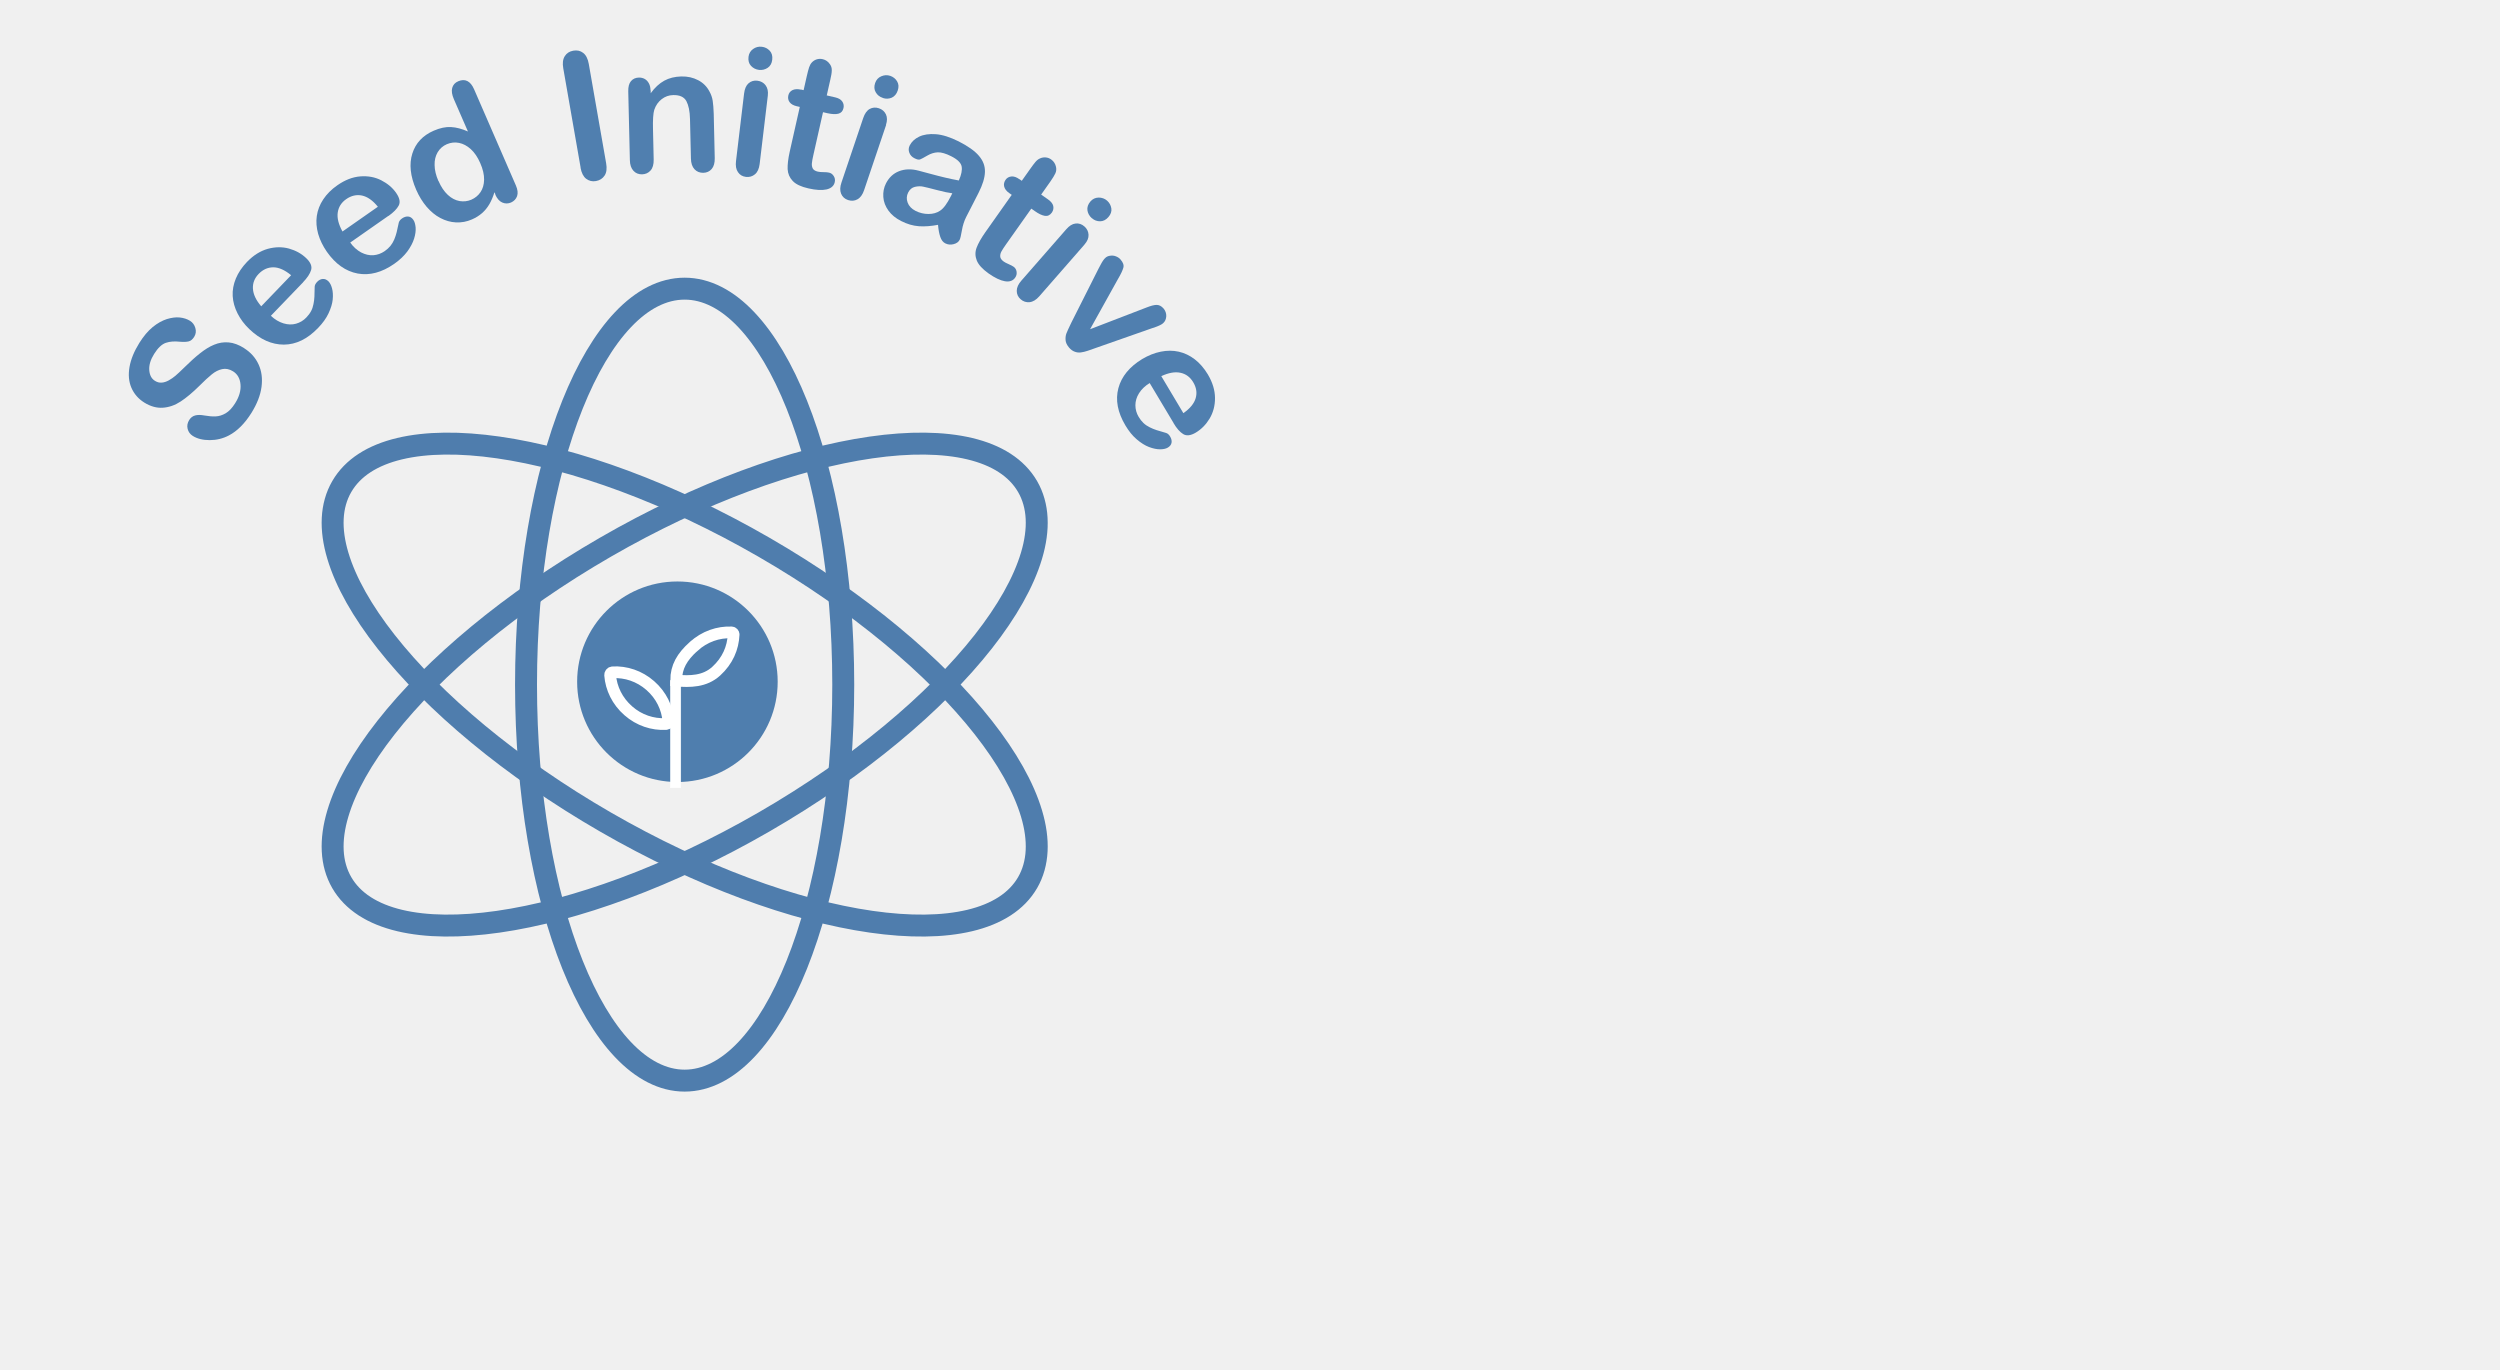
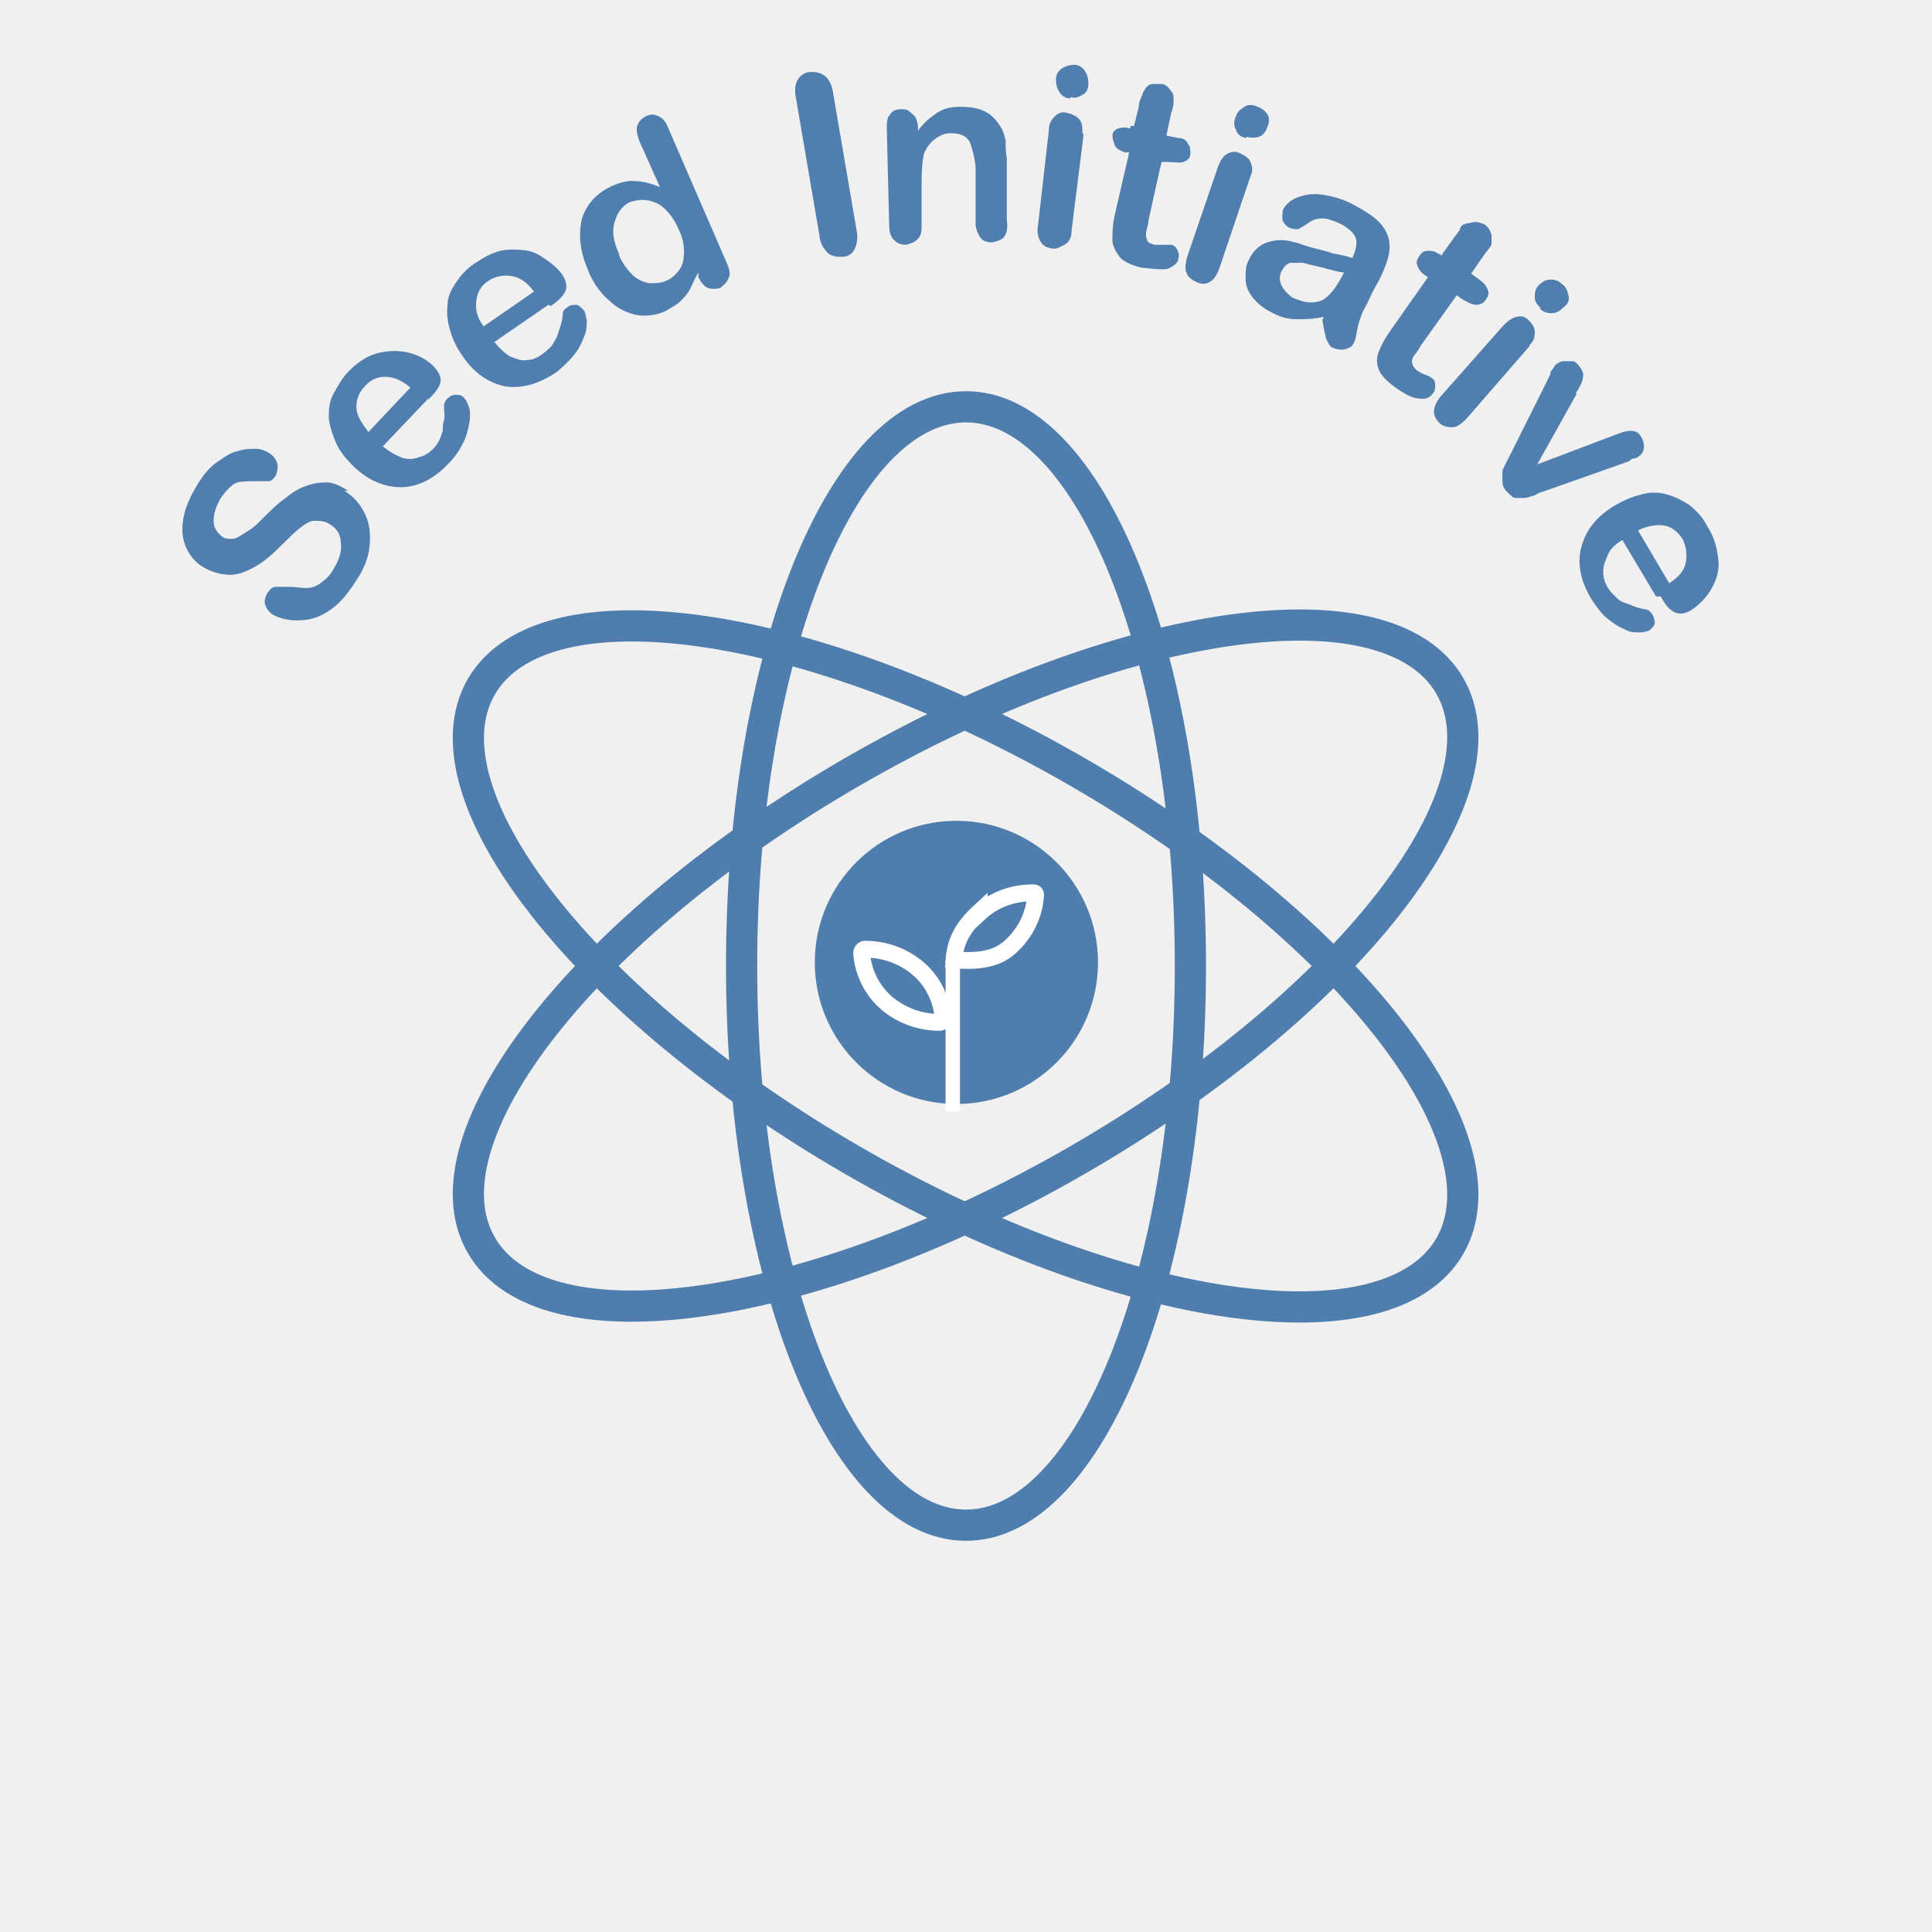
- <svg xmlns="http://www.w3.org/2000/svg" id="Layer_1" viewBox="0 0 293.95 160.99">
+ <svg xmlns="http://www.w3.org/2000/svg" version="1.1" viewBox="0 0 161 161">
  <defs>
    <style>
      .cls-1 {
-         fill: #fff;
-         stroke-width: .07px;
+         stroke-miterlimit: 10;
+         stroke-width: 2.6px;
      }

-       .cls-1, .cls-2 {
+       .cls-1, .cls-2, .cls-3, .cls-4 {
+         fill: none;
+       }
+ 
+       .cls-1, .cls-3, .cls-4 {
+         stroke: #4f7dad;
+       }
+ 
+       .cls-5 {
+         stroke-width: 1.4px;
+       }
+ 
+       .cls-5, .cls-4, .cls-6 {
+         stroke-miterlimit: 10;
+       }
+ 
+       .cls-5, .cls-7 {
+         fill: #4f7eae;
+       }
+ 
+       .cls-5, .cls-6 {
        stroke: #fff;
      }

-       .cls-1, .cls-2, .cls-3 {
+       .cls-3 {
        stroke-miterlimit: 10;
+         stroke-width: 2.6px;
      }

-       .cls-2 {
-         stroke-width: 1.38px;
+       .cls-4 {
+         stroke-width: 2.6px;
      }

-       .cls-2, .cls-4 {
-         fill: #4f7eae;
-       }
- 
-       .cls-3 {
-         stroke: #4f7dad;
-         stroke-width: 2.58px;
-       }
- 
-       .cls-3, .cls-5 {
-         fill: none;
+       .cls-8 {
+         fill: #507faf;
      }

      .cls-6 {
-         fill: #507faf;
-       }
- 
-       .cls-5 {
-         opacity: .36;
+         fill: #fff;
+         stroke-width: 0px;
      }
    </style>
  </defs>
  <g>
-     <g>
-       <circle class="cls-4" cx="79.65" cy="80.16" r="11.79" />
+     <g id="Layer_1">
      <g>
-         <rect class="cls-1" x="78.84" y="80.02" width="1.2" height="12.59" />
-         <path class="cls-2" d="M81.55,76.01c-1.35,1.23-2.04,2.37-2.05,4.01,1.64.14,3.36.13,4.71-1.1s1.98-2.74,2.05-4.31c0-.13-.1-.24-.23-.25-1.57-.07-3.19.48-4.47,1.65Z" />
-         <path class="cls-2" d="M73.87,83.57c1.28,1.13,2.88,1.64,4.42,1.56.18,0,.31-.17.3-.34-.12-1.54-.84-3.05-2.13-4.18s-2.88-1.64-4.42-1.56c-.18,0-.31.17-.3.34.12,1.54.84,3.05,2.13,4.18Z" />
+         <g>
+           <circle class="cls-7" cx="79.7" cy="80.2" r="11.8" />
+           <g>
+             <rect class="cls-6" x="78.8" y="80" width="1.2" height="12.6" />
+             <path class="cls-5" d="M81.6,76c-1.3,1.2-2,2.4-2.1,4,1.6.1,3.4.1,4.7-1.1s2-2.7,2.1-4.3c0-.1,0-.2-.2-.2-1.6,0-3.2.5-4.5,1.7h0Z" />
+             <path class="cls-5" d="M73.9,83.6c1.3,1.1,2.9,1.6,4.4,1.6.2,0,.3-.2.3-.3-.1-1.5-.8-3.1-2.1-4.2s-2.9-1.6-4.4-1.6c-.2,0-.3.2-.3.3.1,1.5.8,3.1,2.1,4.2Z" />
+           </g>
+         </g>
+         <g>
+           <ellipse class="cls-4" cx="80.5" cy="80.5" rx="18.7" ry="46.6" />
+           <ellipse class="cls-1" cx="80.5" cy="80.5" rx="18.7" ry="46.6" transform="translate(-29.5 110) rotate(-60)" />
+           <ellipse class="cls-3" cx="80.5" cy="80.5" rx="46.6" ry="18.7" transform="translate(-29.5 51) rotate(-30)" />
+         </g>
+       </g>
+       <circle class="cls-2" cx="80.5" cy="80.5" r="80.5" />
+       <g>
+         <path class="cls-8" d="M28.7,40.9c.8.5,1.3,1.1,1.7,1.9s.5,1.7.4,2.7-.5,2-1.2,3c-.8,1.3-1.7,2.2-2.7,2.7-.7.4-1.5.5-2.2.5s-1.5-.2-2-.5c-.3-.2-.5-.5-.6-.8s0-.7.2-1c.2-.3.4-.5.7-.5.3,0,.6,0,1.1,0,.5,0,1,.1,1.4.1.4,0,.8-.1,1.2-.4s.8-.6,1.1-1.2c.5-.8.7-1.5.6-2.2,0-.7-.4-1.2-.9-1.5-.4-.3-.9-.3-1.3-.3-.4,0-.8.3-1.2.6-.4.3-.9.8-1.5,1.4-.8.8-1.5,1.4-2.2,1.8s-1.4.7-2.1.7-1.5-.2-2.2-.6c-.7-.4-1.2-1-1.5-1.7s-.4-1.5-.2-2.5.6-1.8,1.2-2.8c.5-.8,1-1.4,1.6-1.8s1.1-.8,1.7-.9c.6-.2,1.1-.2,1.5-.2.5,0,.9.2,1.2.4.3.2.5.5.6.8s0,.7-.1,1c-.2.3-.4.5-.6.5-.2,0-.6,0-1,0-.6,0-1.2,0-1.6.1s-.9.6-1.4,1.3c-.4.7-.6,1.3-.6,1.9s.3,1,.7,1.3c.2.2.5.2.8.2s.5-.1.8-.3.5-.3.8-.5.6-.5,1.1-1c.6-.6,1.2-1.2,1.8-1.6.6-.5,1.1-.8,1.7-1,.5-.2,1.1-.3,1.7-.3s1.2.3,1.8.7h0Z" />
+         <path class="cls-8" d="M35.7,33.2l-3.8,4c.5.4,1,.7,1.5.9s1,.2,1.5,0c.5-.1.9-.4,1.2-.7.2-.2.4-.5.5-.7.1-.2.2-.5.3-.8,0-.3,0-.6.1-.9s0-.7,0-1.2c0-.2.1-.4.3-.6.2-.2.4-.3.7-.3.2,0,.5,0,.7.3.2.2.3.5.4.8s.1.8,0,1.3-.2,1-.5,1.6c-.3.6-.7,1.2-1.2,1.7-1.2,1.3-2.6,2-4,2-1.4,0-2.8-.6-4-1.8-.6-.6-1.1-1.2-1.4-1.9-.3-.7-.5-1.3-.6-2,0-.7,0-1.4.4-2.1s.7-1.3,1.3-1.9c.8-.8,1.6-1.3,2.5-1.5.9-.2,1.7-.2,2.5,0,.8.2,1.5.6,2,1.1.5.5.7,1,.6,1.4-.1.4-.5.9-1,1.4h0ZM30.7,36l3.5-3.7c-.7-.6-1.4-.9-2.1-.9-.6,0-1.2.2-1.7.8-.5.5-.7,1.1-.7,1.7,0,.7.4,1.3,1,2.1h0Z" />
+         <path class="cls-8" d="M45.7,25.4l-4.5,3.1c.4.5.8.9,1.3,1.2.5.2,1,.4,1.4.3.5,0,.9-.2,1.3-.5.3-.2.5-.4.7-.6.2-.2.3-.5.5-.8.1-.3.2-.6.3-.9s.2-.7.2-1.1c0-.2.2-.4.4-.5.2-.2.5-.2.7-.2s.4.2.6.4c.2.2.2.5.3.9,0,.4,0,.8-.2,1.3s-.4,1-.8,1.5c-.4.5-.9,1-1.5,1.5-1.5,1-2.9,1.4-4.3,1.2-1.4-.3-2.6-1.1-3.6-2.6-.5-.7-.8-1.4-1-2.1-.2-.7-.3-1.4-.2-2.1,0-.7.3-1.3.8-2,.4-.6,1-1.2,1.7-1.6.9-.6,1.8-1,2.7-1,.9,0,1.7,0,2.5.5s1.3.9,1.8,1.5c.4.6.5,1.1.3,1.5s-.6.8-1.2,1.2h0ZM40.3,27.2l4.2-2.9c-.6-.8-1.2-1.2-1.9-1.3-.6-.1-1.3,0-1.9.4-.6.4-.9.9-1,1.6s0,1.4.6,2.2Z" />
+         <path class="cls-8" d="M58.2,22.9v-.2c-.3.5-.5,1-.7,1.4-.2.4-.5.7-.8,1s-.7.5-1.2.8c-.6.3-1.2.4-1.9.4-.6,0-1.2-.2-1.8-.5s-1.1-.8-1.6-1.3c-.5-.6-.9-1.2-1.2-2-.7-1.6-.8-3-.5-4.3.4-1.2,1.2-2.1,2.5-2.7.7-.3,1.4-.5,2-.4.6,0,1.3.2,2,.5l-1.7-3.8c-.2-.5-.3-1-.2-1.3s.3-.6.7-.8.7-.2,1.1,0,.6.5.8,1l4.9,11.3c.2.5.3.9.1,1.2-.1.3-.4.6-.7.8-.3.1-.7.1-1,0s-.6-.5-.8-.9h0ZM51.6,21.3c.3.7.7,1.2,1.1,1.6s.9.6,1.4.7c.5,0,1,0,1.4-.2.5-.2.8-.5,1.1-.9s.4-.9.4-1.5-.1-1.2-.5-2c-.3-.7-.7-1.2-1.1-1.6-.4-.4-.9-.6-1.4-.7-.5-.1-1,0-1.4.1-.5.2-.8.5-1.1,1-.2.4-.4.9-.4,1.5,0,.6.2,1.2.5,1.9h0Z" />
+         <path class="cls-8" d="M68.3,19.7l-2-11.7c-.1-.6,0-1.1.2-1.4.2-.3.6-.6,1-.6.4,0,.8,0,1.2.3.3.2.6.7.7,1.3l2,11.7c.1.6,0,1.1-.2,1.5s-.6.6-1,.6c-.4,0-.8,0-1.2-.3-.3-.3-.6-.7-.7-1.3h0Z" />
+         <path class="cls-8" d="M76.5,10.6v.3c.5-.7,1-1.1,1.6-1.5s1.2-.5,2-.5c.7,0,1.4.1,2,.4.6.3,1,.8,1.3,1.3.2.3.3.7.4,1.1,0,.4,0,.9.1,1.5v5.2c.1.6,0,1-.2,1.3s-.6.4-1,.5c-.4,0-.8-.1-1-.4s-.4-.7-.4-1.2v-4.7c-.1-.9-.3-1.6-.5-2.1-.3-.5-.8-.7-1.6-.7-.5,0-.9.2-1.3.5s-.7.7-.9,1.2c-.1.4-.2,1.2-.2,2.3v3.5c0,.6,0,1-.3,1.3s-.6.4-1,.5c-.4,0-.7-.1-1-.4-.3-.3-.4-.7-.4-1.2l-.2-8.1c0-.5,0-.9.3-1.2.2-.3.5-.4.9-.4.2,0,.5,0,.7.2s.4.3.5.5.2.5.2.9h0Z" />
+         <path class="cls-8" d="M90.3,11.2l-1,8c0,.6-.2,1-.6,1.2s-.7.4-1.1.3-.7-.2-.9-.6c-.2-.3-.3-.8-.2-1.3l.9-7.9c0-.6.2-.9.5-1.2s.6-.4,1-.3.7.2,1,.5.3.7.3,1.2h0ZM89.2,8.2c-.4,0-.7-.2-.9-.5s-.3-.6-.3-1.1c0-.4.2-.7.5-.9.3-.2.7-.3,1-.3.4,0,.7.2.9.5s.3.6.3,1.1c0,.4-.2.8-.5.9-.3.2-.6.3-1,.2h0Z" />
+         <path class="cls-8" d="M94.2,10.5h.3c0,0,.4-1.6.4-1.6,0-.4.2-.8.3-1,0-.2.2-.4.3-.6.2-.2.3-.3.6-.3.2,0,.5,0,.7,0,.3,0,.6.3.8.6.2.2.2.4.2.7,0,.3,0,.6-.2,1.1l-.4,1.9,1,.2c.4,0,.7.2.8.5.2.2.2.5.2.8,0,.4-.3.6-.6.7s-.8,0-1.3,0h-.5c0-.1-1.1,4.9-1.1,4.9,0,.4-.2.8-.2,1s0,.4.1.6c0,.2.3.3.6.4.2,0,.4,0,.7,0s.5,0,.7,0c.2,0,.4.2.5.4s.2.5.1.7c0,.4-.4.7-.9.9-.5.1-1.2,0-2.2-.1-.8-.2-1.5-.5-1.8-.9s-.6-.9-.6-1.4c0-.5,0-1.2.2-2.1l1.2-5.2h-.4c-.4-.2-.7-.3-.8-.6s-.2-.5-.2-.8.2-.5.5-.6c.3-.1.6-.1,1,0h0Z" />
+         <path class="cls-8" d="M104.2,14.7l-2.6,7.7c-.2.5-.4.9-.8,1.1-.3.2-.7.2-1.1,0s-.7-.4-.8-.7c-.2-.4-.1-.8,0-1.3l2.6-7.6c.2-.5.4-.9.8-1.1s.7-.2,1.1,0,.7.4.8.7c.2.4.2.8,0,1.2h0ZM103.8,11.5c-.4-.1-.7-.3-.8-.7-.2-.3-.2-.7,0-1.1.1-.4.4-.6.7-.8s.7-.2,1.1,0c.3.1.6.3.8.6s.2.7,0,1.1c-.1.4-.4.7-.7.8-.3.1-.7.1-1,0h0Z" />
+         <path class="cls-8" d="M110.3,26.4c-.8.2-1.6.2-2.3.2-.7,0-1.4-.2-2.1-.6-.6-.3-1.1-.7-1.5-1.2s-.6-1-.6-1.6,0-1.1.3-1.6c.3-.7.9-1.2,1.5-1.4s1.4-.3,2.3,0c.2,0,.6.2,1.3.4.7.2,1.3.3,1.8.5.5.1,1.1.2,1.7.4.3-.7.4-1.2.3-1.6s-.5-.8-1.2-1.2c-.6-.3-1.2-.5-1.6-.5-.4,0-.8.1-1.2.4s-.7.4-.8.5c-.2,0-.4,0-.7-.1-.3-.1-.5-.4-.6-.6-.1-.3,0-.6,0-.9.2-.4.6-.8,1.1-1s1.2-.4,2-.3,1.7.3,2.7.8c1.1.6,1.9,1.1,2.4,1.7.5.6.7,1.2.7,1.9s-.3,1.5-.7,2.4c-.3.6-.6,1.1-.8,1.5s-.4.9-.7,1.4c-.2.5-.4,1-.5,1.6s-.2,1-.3,1.1c-.1.3-.4.4-.7.5s-.7,0-1-.1c-.3-.1-.4-.4-.6-.8-.1-.4-.2-.9-.3-1.5h0ZM112,22.7c-.4,0-1-.2-1.8-.4s-1.3-.3-1.6-.4c-.3,0-.6,0-1,0-.3,0-.6.3-.8.7-.2.4-.2.8,0,1.2s.5.7.9,1c.5.2,1,.4,1.5.4s1-.1,1.3-.4c.4-.3.8-.8,1.3-1.7l.2-.4h0Z" />
+         <path class="cls-8" d="M119.9,21.1l.2.2,1-1.4c.3-.4.5-.6.6-.9s.3-.3.6-.4c.2,0,.4-.1.7-.1.2,0,.5.1.7.2.3.2.5.5.6.9,0,.3,0,.5,0,.7s-.3.5-.6.9l-1.1,1.6.8.6c.3.2.5.5.6.8s0,.5-.2.8c-.2.3-.5.4-.8.4-.3,0-.7-.2-1.2-.5l-.4-.3-3,4.2c-.2.4-.4.6-.6.9-.1.2-.2.4-.1.6,0,.2.2.4.4.6.1,0,.3.2.6.3.3.1.5.2.6.3.2.1.3.3.3.6,0,.2,0,.5-.2.7-.3.4-.7.5-1.2.4-.5,0-1.2-.4-1.9-.9-.7-.5-1.2-1-1.4-1.5-.2-.5-.2-1,0-1.5.2-.5.5-1.1,1-1.8l3.1-4.4-.3-.2c-.3-.2-.5-.5-.6-.8s0-.5.2-.8.4-.4.7-.4c.3,0,.6,0,.9.3h0Z" />
+         <path class="cls-8" d="M127.5,28.8l-5.3,6.1c-.4.4-.8.7-1.1.7-.4,0-.7,0-1.1-.3-.3-.3-.5-.6-.5-1s.2-.8.5-1.2l5.3-6c.4-.4.7-.6,1.1-.7s.7,0,1,.3.5.6.5,1c0,.4-.1.8-.5,1.1h0ZM128.4,25.7c-.3-.3-.5-.6-.5-.9s0-.7.3-1c.3-.3.6-.5,1-.5.4,0,.7.1,1,.4.3.2.4.5.5.9s0,.7-.4,1c-.3.3-.6.5-1,.5s-.7-.1-1-.4h0Z" />
+         <path class="cls-8" d="M131.4,32.8l-3.3,5.9,6.6-2.5c.5-.2.9-.3,1.2-.3s.6.1.8.4c.2.3.3.6.3.9,0,.3-.1.6-.4.8,0,0-.2.2-.4.2s-.3.1-.4.2-.3.1-.5.2l-6.8,2.4c-.2,0-.4.2-.7.3s-.6.2-.8.2c-.2,0-.5,0-.7,0-.2,0-.4-.2-.7-.5-.3-.3-.4-.6-.4-.9s0-.6,0-.8.3-.7.6-1.3l3.2-6.4c0-.1.2-.3.2-.5,0-.2.2-.3.3-.5s.2-.3.3-.3c.1-.1.3-.2.5-.2.2,0,.4,0,.7,0s.4.2.6.4c.3.4.4.7.3,1,0,.3-.3.8-.6,1.3h0Z" />
+         <path class="cls-8" d="M138,49.7l-2.8-4.7c-.5.3-1,.7-1.2,1.2s-.4.9-.4,1.4.1.9.4,1.4c.2.3.4.5.6.7s.4.4.7.5.6.2.8.3.6.2,1.1.3c.2,0,.3.2.5.4.1.2.2.5.2.7s-.2.4-.4.6c-.2.1-.5.2-.9.2s-.8,0-1.3-.3c-.5-.2-.9-.5-1.4-.9-.5-.4-.9-1-1.3-1.6-.9-1.5-1.2-3-.8-4.4s1.3-2.5,2.8-3.4c.7-.4,1.4-.7,2.2-.9.7-.2,1.4-.2,2.1,0s1.3.5,1.9.9c.6.5,1.1,1,1.5,1.8.6.9.8,1.9.9,2.8s-.2,1.7-.6,2.4c-.4.7-1,1.3-1.6,1.7-.6.4-1.1.4-1.5.2s-.8-.7-1.1-1.3h0ZM136.5,44.2l2.6,4.4c.8-.5,1.3-1.1,1.4-1.8s0-1.3-.3-1.9c-.4-.6-.9-1-1.5-1.1-.6-.1-1.4,0-2.2.4h0Z" />
      </g>
    </g>
-     <g>
-       <ellipse class="cls-3" cx="80.5" cy="80.5" rx="18.65" ry="46.56" />
-       <ellipse class="cls-3" cx="80.5" cy="80.5" rx="18.65" ry="46.56" transform="translate(-29.46 109.96) rotate(-60)" />
-       <ellipse class="cls-3" cx="80.5" cy="80.5" rx="46.56" ry="18.65" transform="translate(-29.46 51.03) rotate(-30)" />
-     </g>
-   </g>
-   <circle class="cls-5" cx="80.5" cy="80.5" r="80.5" />
-   <g>
-     <path class="cls-6" d="M28.7,40.94c.77.48,1.34,1.12,1.7,1.9s.48,1.66.35,2.65-.53,2-1.18,3.05c-.79,1.26-1.68,2.15-2.66,2.66-.7.37-1.46.55-2.25.55s-1.47-.16-2-.5c-.31-.2-.51-.47-.6-.83-.09-.36-.02-.7.19-1.04.17-.27.4-.45.69-.53.29-.08.65-.08,1.08,0,.51.09.96.13,1.35.11.39-.02.78-.14,1.17-.37.39-.23.76-.62,1.11-1.18.48-.76.69-1.5.63-2.2-.06-.7-.35-1.22-.88-1.55-.42-.26-.85-.35-1.27-.26-.43.09-.84.3-1.23.62-.4.32-.88.77-1.47,1.36-.79.78-1.52,1.39-2.19,1.83s-1.37.68-2.09.73c-.72.05-1.45-.15-2.19-.61-.7-.44-1.2-1.02-1.51-1.74-.31-.72-.38-1.54-.22-2.45.16-.91.55-1.85,1.16-2.83.49-.78,1.01-1.4,1.56-1.85s1.11-.76,1.66-.94c.56-.17,1.07-.24,1.53-.19.46.05.86.18,1.2.39.31.19.52.47.63.85s.06.72-.14,1.04c-.19.3-.4.47-.64.53-.24.06-.59.08-1.04.04-.63-.07-1.18-.03-1.65.13-.47.16-.93.59-1.38,1.31-.42.67-.61,1.3-.57,1.89.04.59.26,1.02.67,1.27.25.16.52.23.79.21.27-.02.55-.11.84-.27.29-.16.54-.34.78-.54s.6-.54,1.1-1.03c.62-.61,1.21-1.15,1.78-1.6.57-.45,1.12-.8,1.67-1.02.55-.23,1.11-.32,1.7-.27.59.05,1.2.28,1.84.68Z" />
-     <path class="cls-6" d="M35.65,33.18l-3.8,3.95c.46.44.96.73,1.48.89s1.02.17,1.48.04c.46-.13.87-.37,1.21-.73.23-.24.42-.49.55-.74.14-.25.23-.53.29-.84.06-.3.1-.6.11-.89s.02-.67.03-1.15c.01-.19.11-.38.29-.57.2-.21.42-.32.65-.34.24-.02.46.07.67.27.18.18.33.45.43.83s.13.82.08,1.32c-.05.5-.22,1.04-.49,1.62-.27.58-.68,1.15-1.23,1.72-1.25,1.3-2.58,1.95-4.02,1.96-1.43,0-2.78-.6-4.05-1.81-.6-.57-1.06-1.19-1.4-1.86-.34-.67-.53-1.35-.57-2.04-.04-.69.09-1.38.37-2.06.28-.68.72-1.33,1.3-1.94.76-.79,1.57-1.3,2.45-1.55.88-.24,1.71-.25,2.51-.03.8.23,1.47.6,2.02,1.13.51.49.7.95.57,1.39-.13.44-.45.92-.95,1.44ZM30.71,36.02l3.52-3.66c-.74-.61-1.43-.92-2.08-.93-.65,0-1.23.25-1.74.78-.48.5-.71,1.08-.67,1.74.04.66.36,1.35.98,2.07Z" />
-     <path class="cls-6" d="M45.67,25.38l-4.49,3.14c.37.52.8.9,1.28,1.16.48.25.96.36,1.44.33.48-.04.92-.2,1.33-.48.27-.19.5-.4.68-.62.18-.22.33-.48.45-.76.12-.29.21-.57.28-.85.07-.28.15-.66.25-1.13.05-.18.18-.35.4-.5.24-.16.47-.23.71-.21s.44.16.6.39c.15.21.23.51.27.9.03.39-.03.83-.18,1.31-.15.48-.41.98-.79,1.5-.38.51-.89,1-1.53,1.45-1.47,1.03-2.91,1.41-4.32,1.15-1.41-.27-2.61-1.12-3.62-2.56-.47-.68-.81-1.38-1.02-2.1-.2-.72-.26-1.42-.16-2.11.1-.68.35-1.34.76-1.95.41-.62.96-1.17,1.65-1.65.9-.63,1.8-.98,2.7-1.05.91-.07,1.73.08,2.47.46.74.38,1.33.87,1.76,1.5.4.58.5,1.07.29,1.47-.21.4-.62.81-1.21,1.23ZM40.27,27.22l4.16-2.91c-.6-.75-1.23-1.18-1.87-1.32-.64-.13-1.26.01-1.86.43-.57.4-.9.93-.99,1.58-.09.65.1,1.39.56,2.22Z" />
-     <path class="cls-6" d="M58.25,22.85l-.11-.25c-.17.54-.37,1.01-.6,1.41-.23.39-.51.74-.85,1.04s-.74.55-1.2.75c-.61.27-1.24.38-1.88.35-.64-.03-1.25-.21-1.84-.52s-1.13-.76-1.61-1.32c-.48-.57-.89-1.23-1.22-1.99-.7-1.6-.85-3.03-.46-4.26.39-1.24,1.23-2.13,2.51-2.69.74-.32,1.42-.47,2.04-.43.62.03,1.28.21,1.99.52l-1.65-3.79c-.23-.53-.3-.97-.2-1.33s.33-.63.72-.79.74-.18,1.06-.02.58.48.79.96l4.92,11.32c.21.49.26.9.14,1.25-.12.34-.36.59-.71.75-.35.15-.7.15-1.04,0s-.61-.47-.82-.94ZM51.56,21.28c.3.7.67,1.24,1.1,1.64.43.4.89.63,1.37.72.48.08.95.03,1.39-.16.45-.2.81-.49,1.08-.89.27-.4.41-.89.42-1.47.01-.58-.14-1.24-.46-1.96-.3-.68-.66-1.22-1.1-1.62-.44-.4-.9-.64-1.39-.74-.49-.1-.96-.04-1.42.15-.47.2-.83.52-1.09.95-.25.43-.38.93-.36,1.52.01.59.16,1.21.45,1.87Z" />
-     <path class="cls-6" d="M68.27,19.71l-2.04-11.67c-.11-.61-.05-1.08.18-1.44.22-.35.55-.56.99-.64.45-.08.84,0,1.17.26.33.25.55.68.66,1.3l2.04,11.67c.11.61.05,1.1-.18,1.45-.23.35-.57.57-1.02.65-.43.08-.81-.02-1.15-.27-.33-.26-.55-.69-.66-1.3Z" />
-     <path class="cls-6" d="M76.51,10.62v.34c.48-.66,1.01-1.15,1.59-1.47s1.25-.48,2-.5c.74-.02,1.4.13,1.99.44.59.31,1.03.75,1.33,1.33.19.34.32.7.38,1.1.06.4.1.9.12,1.52l.12,5.21c.01.56-.11.99-.36,1.28-.25.29-.58.44-.99.45-.42,0-.76-.13-1.03-.42-.27-.29-.41-.71-.42-1.25l-.11-4.66c-.02-.92-.17-1.62-.43-2.11-.27-.48-.78-.72-1.55-.7-.5.01-.95.17-1.35.48s-.69.72-.87,1.25c-.13.42-.18,1.2-.15,2.34l.08,3.51c.01.57-.11,1-.37,1.29-.26.29-.59.44-1.01.45-.4,0-.74-.13-1-.42-.27-.29-.41-.71-.42-1.25l-.19-8.09c-.01-.53.09-.93.32-1.2.23-.27.54-.41.94-.42.25,0,.47.05.67.16.2.11.36.28.49.51s.19.51.2.85Z" />
-     <path class="cls-6" d="M90.28,11.25l-.96,8.03c-.07.56-.25.96-.55,1.21-.3.25-.65.36-1.06.31s-.72-.23-.94-.56c-.22-.32-.3-.75-.23-1.3l.95-7.95c.07-.55.24-.95.53-1.2.29-.25.64-.35,1.04-.3s.73.23.96.54.32.71.26,1.21ZM89.25,8.22c-.39-.05-.7-.21-.95-.48-.25-.27-.34-.62-.29-1.06.05-.39.23-.7.54-.92.31-.22.66-.31,1.03-.26.36.04.67.2.92.46.25.26.35.62.3,1.06-.05.43-.23.75-.53.95s-.64.29-1.01.25Z" />
-     <path class="cls-6" d="M94.19,10.53l.3.07.37-1.64c.1-.44.19-.78.27-1.03.08-.24.19-.45.34-.6.15-.16.34-.28.56-.35.23-.07.46-.08.71-.02.35.08.63.28.85.6.15.22.22.45.21.72,0,.26-.06.62-.17,1.08l-.42,1.86,1,.23c.39.09.66.25.82.48.16.23.21.49.15.77-.08.37-.29.59-.61.67-.32.08-.75.06-1.29-.06l-.51-.12-1.13,5.02c-.1.43-.16.76-.18,1s.02.44.11.61c.1.17.29.29.59.36.16.04.38.06.67.06.29,0,.51.02.66.06.22.05.4.18.54.4.14.22.18.46.12.72-.1.44-.42.72-.95.85-.53.12-1.25.09-2.15-.12-.85-.19-1.47-.48-1.84-.87s-.57-.85-.6-1.39c-.02-.54.06-1.23.25-2.08l1.18-5.24-.36-.08c-.39-.09-.67-.25-.84-.48s-.21-.49-.15-.78c.06-.29.23-.5.48-.63.26-.13.59-.15,1.01-.06Z" />
-     <path class="cls-6" d="M104.19,14.69l-2.59,7.67c-.18.53-.44.89-.79,1.08-.34.19-.71.21-1.1.08s-.66-.38-.81-.74c-.15-.36-.14-.8.04-1.32l2.56-7.59c.18-.52.43-.88.76-1.06s.69-.21,1.08-.08c.39.13.66.37.83.72.16.35.16.76,0,1.24ZM103.8,11.51c-.37-.12-.65-.34-.83-.66-.19-.31-.21-.68-.07-1.09.13-.38.37-.64.72-.79.35-.15.7-.17,1.06-.05.34.12.61.33.8.64.19.31.22.68.07,1.1-.14.41-.38.68-.71.83-.34.14-.68.15-1.04.03Z" />
-     <path class="cls-6" d="M110.33,26.43c-.84.16-1.6.22-2.29.17-.68-.05-1.38-.25-2.08-.61-.64-.32-1.14-.73-1.5-1.23-.36-.5-.56-1.03-.6-1.6-.04-.57.06-1.1.32-1.61.35-.68.86-1.16,1.53-1.42s1.44-.29,2.27-.07c.18.04.61.16,1.31.35.69.19,1.29.34,1.79.46.5.12,1.05.24,1.66.35.3-.67.41-1.23.33-1.65s-.49-.83-1.23-1.2c-.63-.32-1.16-.47-1.57-.46-.41.02-.82.14-1.23.38-.41.24-.69.39-.84.45-.15.07-.38.02-.69-.14-.28-.14-.48-.35-.59-.64-.11-.28-.1-.57.04-.85.22-.44.59-.79,1.11-1.04s1.18-.35,1.97-.29c.79.06,1.68.35,2.67.84,1.1.56,1.9,1.12,2.39,1.7.5.58.73,1.21.71,1.9s-.27,1.5-.74,2.43c-.3.59-.55,1.08-.76,1.49-.21.41-.44.86-.7,1.36-.24.47-.41,1-.51,1.59-.1.59-.19.96-.26,1.1-.13.26-.37.43-.72.52-.35.09-.67.06-.98-.1-.26-.13-.45-.38-.58-.75-.13-.37-.22-.85-.27-1.45ZM111.99,22.73c-.43-.05-1.04-.18-1.81-.38s-1.31-.34-1.62-.4c-.3-.07-.63-.06-.98.02-.35.08-.61.3-.8.67-.19.38-.21.77-.06,1.18.15.41.46.73.92.97.49.25,1,.37,1.53.37s.98-.13,1.34-.37c.42-.26.84-.83,1.28-1.7l.18-.36Z" />
-     <path class="cls-6" d="M119.89,21.08l.25.18.97-1.37c.26-.37.47-.65.64-.85.17-.2.35-.34.55-.42.2-.09.42-.13.65-.11.24.02.46.1.66.25.29.21.48.5.56.88.05.26.03.5-.08.74-.11.24-.3.55-.57.94l-1.1,1.56.84.59c.32.23.52.48.58.75s0,.53-.16.77c-.22.31-.49.44-.82.39-.33-.05-.72-.23-1.17-.55l-.43-.3-2.97,4.2c-.25.36-.44.64-.55.85-.11.21-.15.41-.13.61.02.2.16.38.4.56.13.09.33.2.59.31.26.11.46.22.59.31.18.13.3.32.34.57.04.25-.01.49-.17.71-.26.37-.66.51-1.2.42-.54-.09-1.19-.4-1.94-.93-.71-.51-1.17-1.01-1.37-1.51-.2-.5-.21-1-.02-1.51.19-.5.53-1.11,1.03-1.82l3.1-4.39-.3-.21c-.33-.23-.52-.49-.59-.77s0-.54.16-.78.4-.37.69-.4c.29-.03.61.08.95.33Z" />
-     <path class="cls-6" d="M127.52,28.75l-5.32,6.09c-.37.42-.75.65-1.14.69-.39.04-.74-.07-1.05-.34-.31-.27-.46-.6-.46-.99,0-.39.18-.79.54-1.2l5.27-6.03c.36-.42.73-.65,1.11-.69.38-.04.72.07,1.03.34.31.27.47.6.49.98.02.39-.14.77-.47,1.14ZM128.38,25.66c-.29-.26-.47-.57-.52-.93s.07-.71.35-1.04c.26-.3.58-.45.96-.46.38,0,.71.11,1,.36.27.24.44.54.5.9s-.06.71-.35,1.04c-.28.32-.61.49-.97.49-.37,0-.69-.12-.97-.37Z" />
-     <path class="cls-6" d="M131.45,32.81l-3.28,5.9,6.6-2.54c.53-.21.93-.32,1.22-.32.29,0,.56.13.81.41.23.27.34.57.33.92-.02.35-.14.62-.38.83-.09.08-.22.16-.37.23-.15.07-.3.14-.45.19-.15.05-.31.11-.5.17l-6.78,2.38c-.19.07-.44.16-.74.26s-.58.17-.83.2c-.25.03-.5,0-.72-.09-.23-.08-.45-.24-.65-.47-.26-.3-.4-.6-.42-.89s.01-.56.1-.79c.09-.23.28-.65.58-1.27l3.2-6.35c.08-.15.16-.31.25-.47.08-.16.17-.31.27-.46.1-.15.2-.26.29-.34.14-.13.32-.21.54-.24.22-.04.44-.02.66.06s.42.2.57.38c.31.35.42.68.33.98-.09.31-.29.75-.63,1.32Z" />
-     <path class="cls-6" d="M137.99,49.74l-2.81-4.7c-.54.33-.96.73-1.25,1.19-.29.46-.43.94-.43,1.42,0,.48.13.94.38,1.36.17.29.36.53.57.73.21.2.45.36.73.5.28.14.55.25.83.34s.65.2,1.11.33c.18.06.34.2.47.43.15.25.2.49.16.72-.04.23-.19.42-.44.57-.22.13-.52.2-.91.2-.39,0-.82-.09-1.3-.27-.47-.18-.95-.48-1.44-.9-.49-.41-.93-.96-1.33-1.63-.92-1.54-1.2-3.01-.83-4.39.37-1.38,1.31-2.52,2.81-3.43.71-.42,1.43-.71,2.17-.86.73-.15,1.44-.15,2.11,0s1.31.45,1.89.9c.59.45,1.09,1.04,1.53,1.76.56.94.84,1.86.85,2.77s-.21,1.72-.63,2.43c-.43.71-.97,1.26-1.62,1.65-.6.36-1.1.42-1.49.18s-.77-.67-1.14-1.3ZM136.54,44.22l2.6,4.36c.79-.55,1.27-1.14,1.45-1.77s.08-1.26-.3-1.88c-.36-.6-.86-.97-1.5-1.1-.64-.14-1.39,0-2.25.4Z" />
  </g>
</svg>
